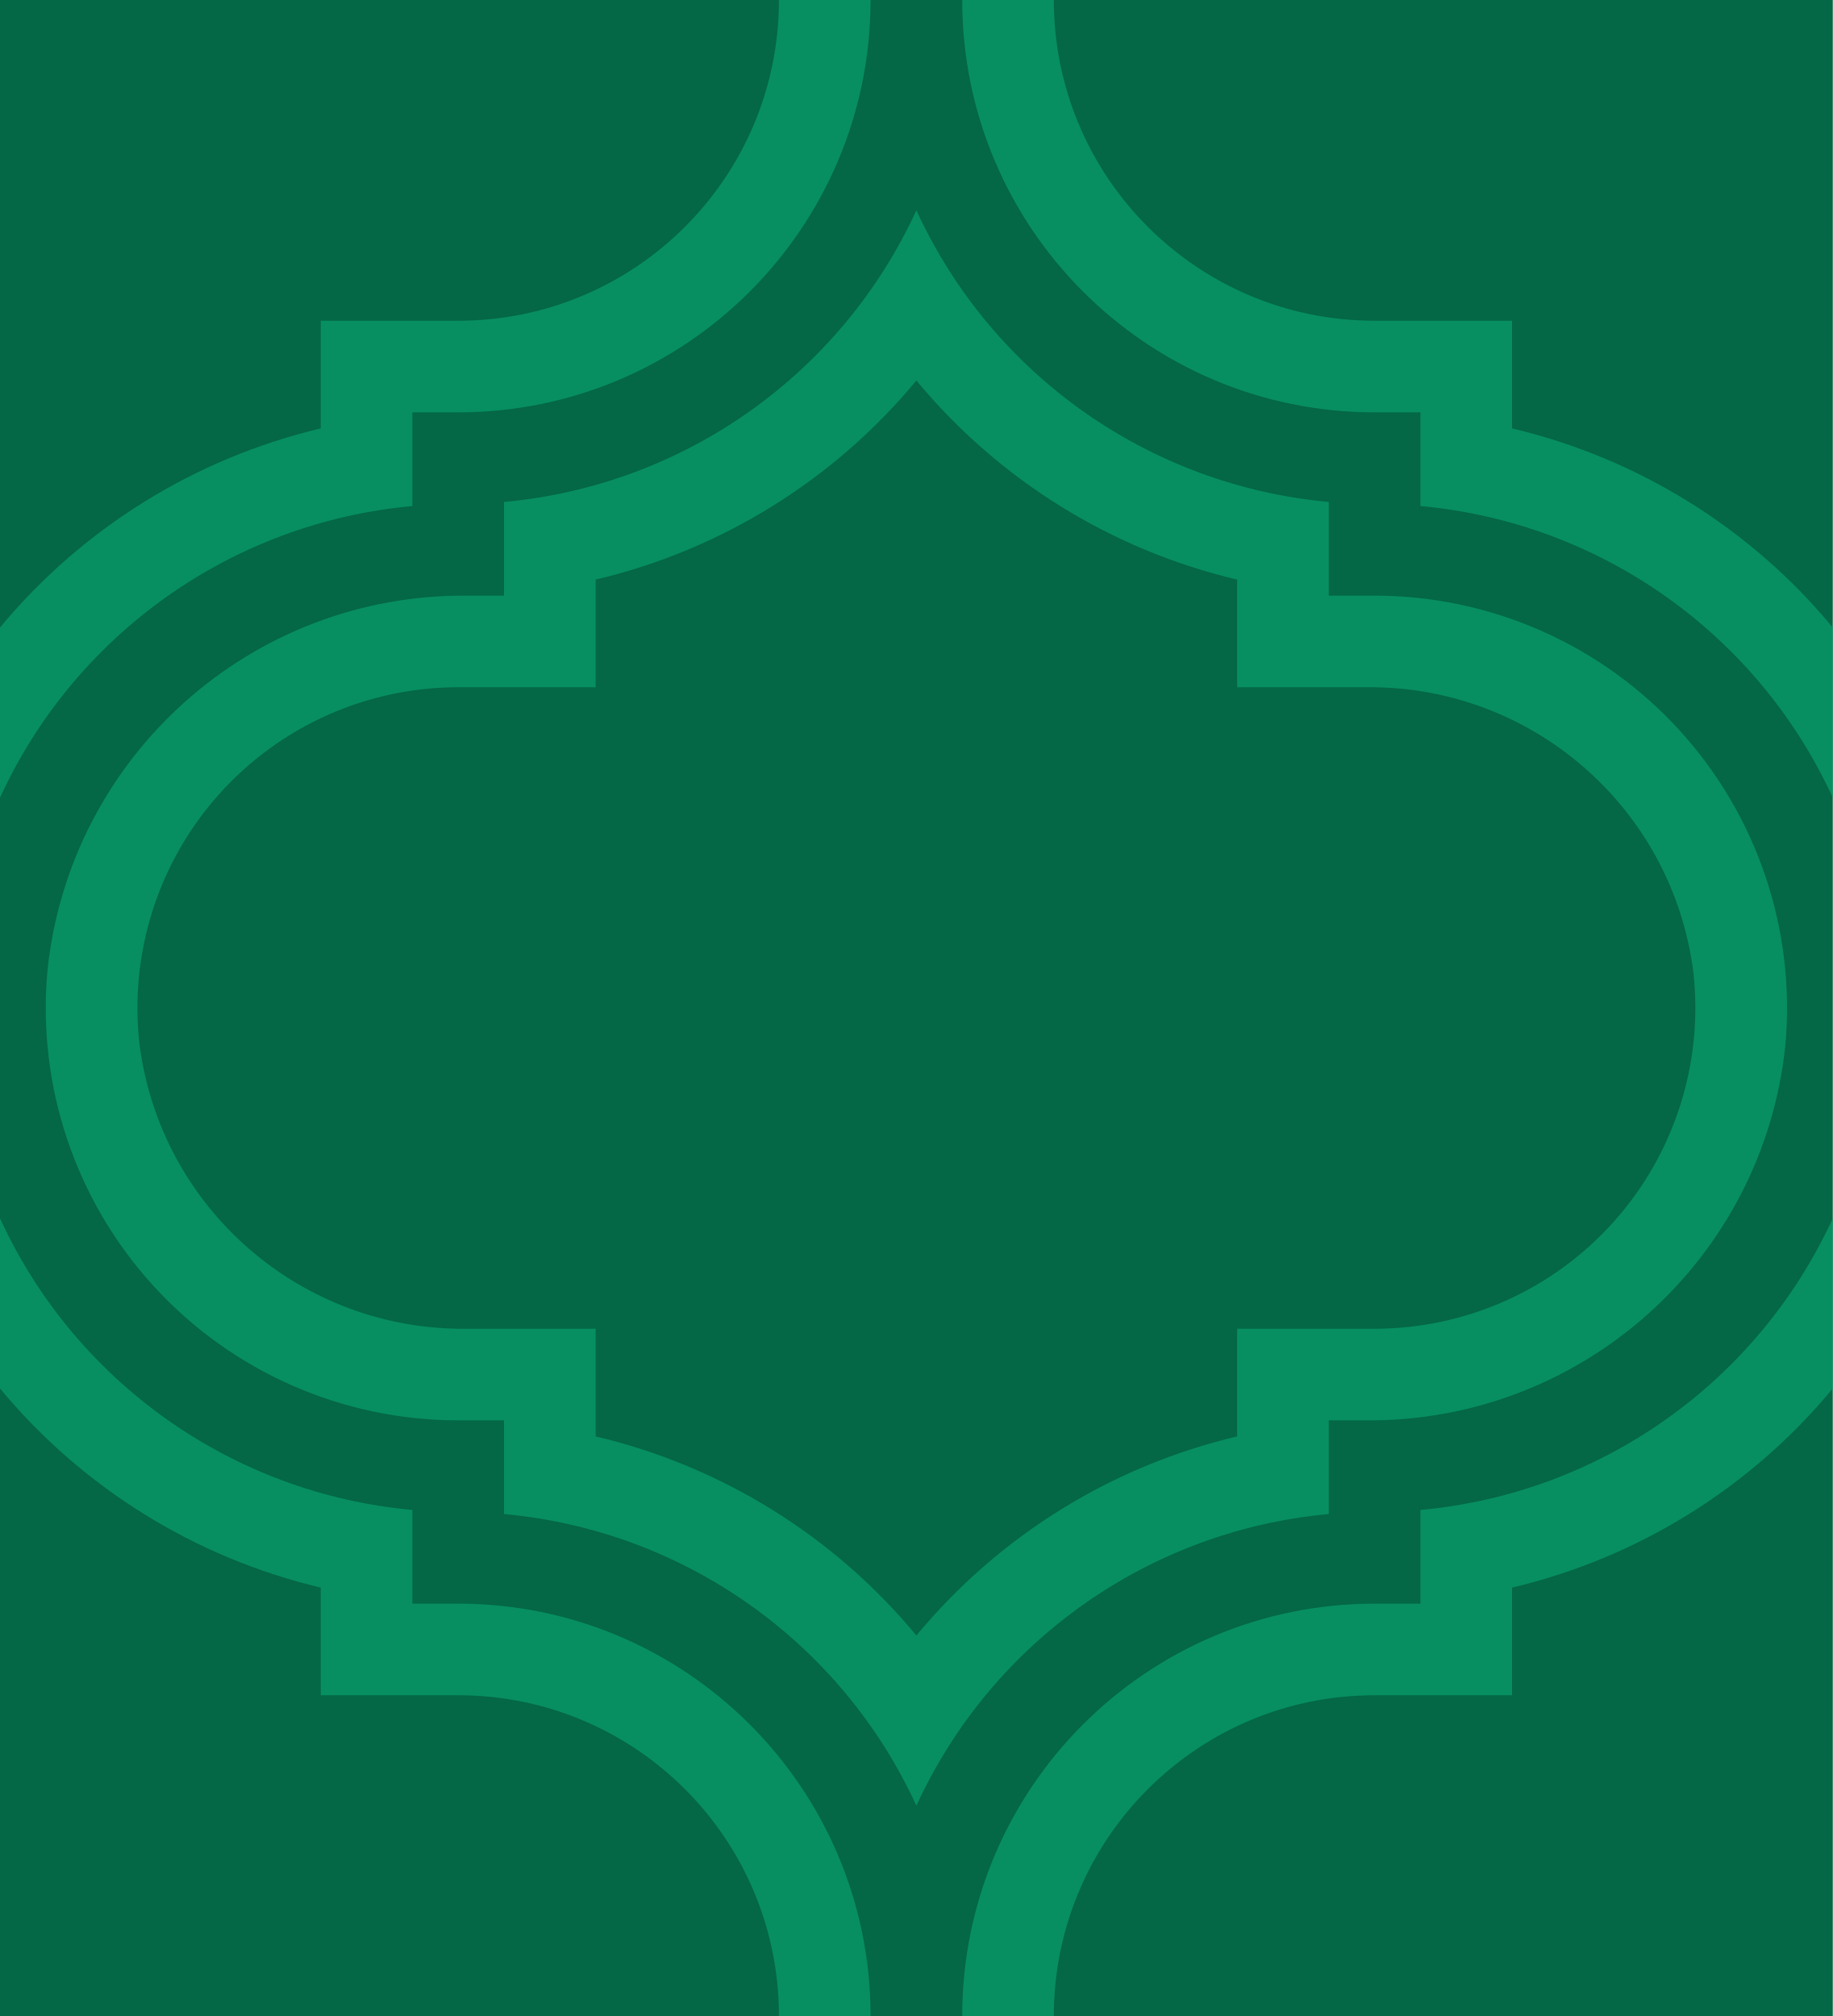
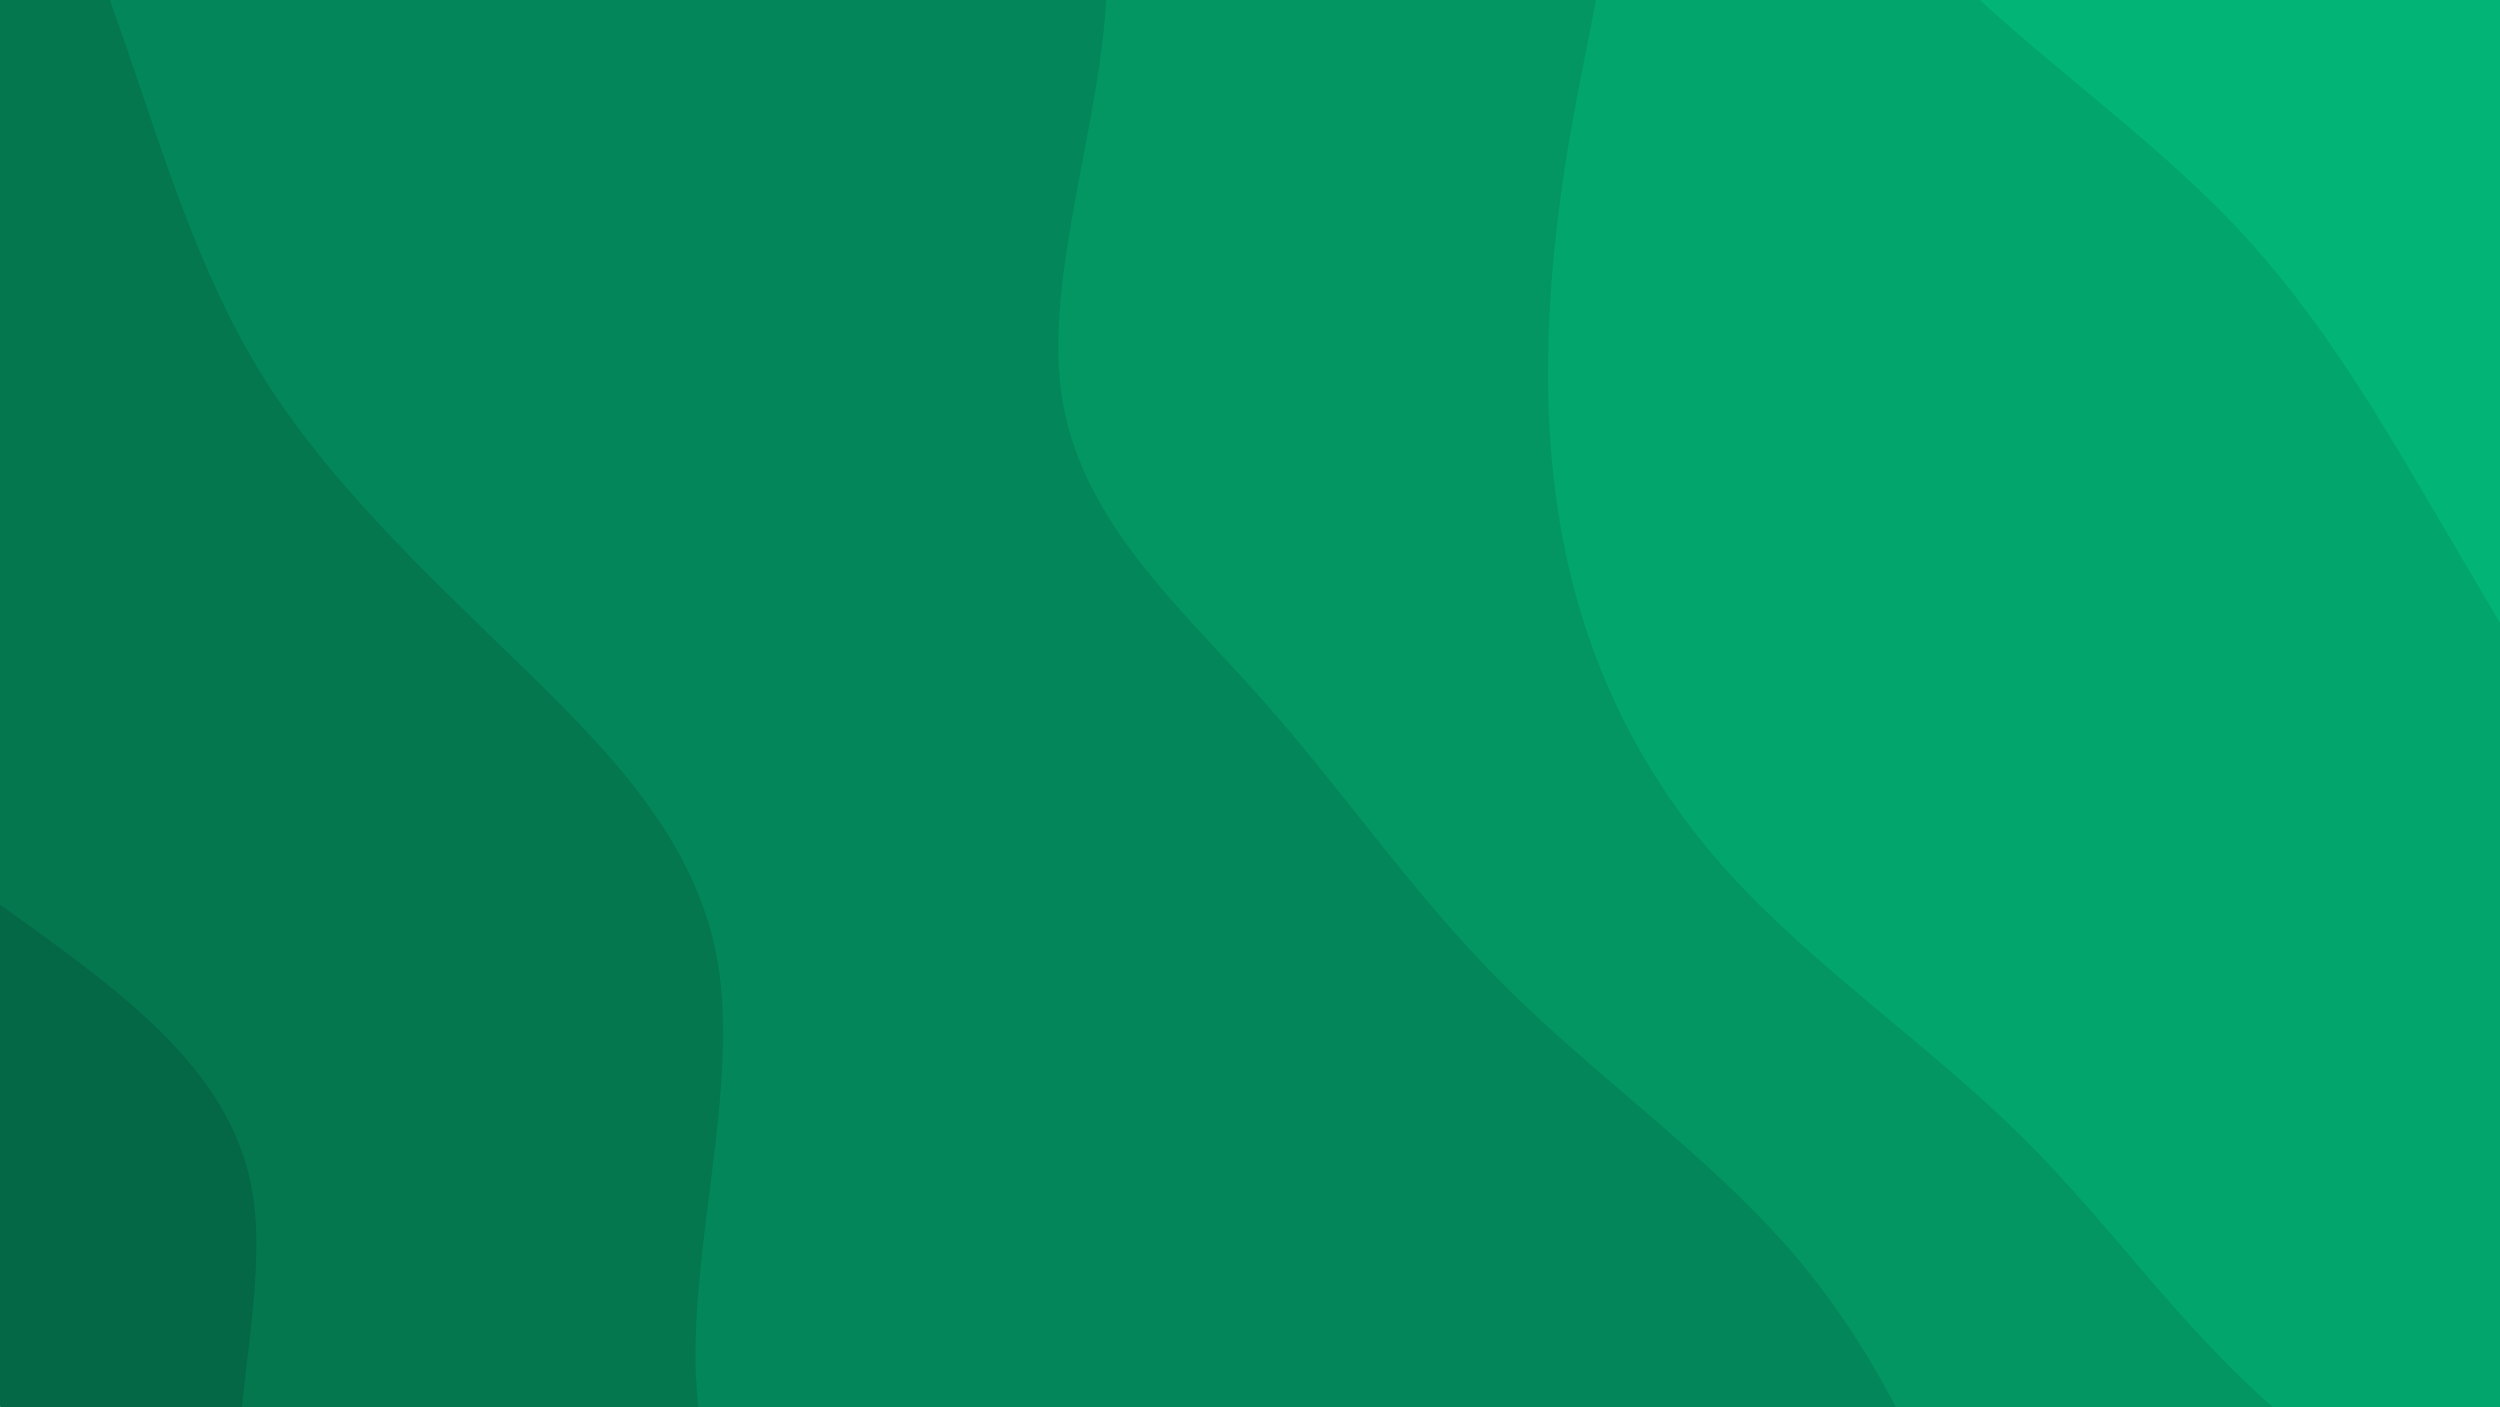
- <svg xmlns="http://www.w3.org/2000/svg" viewBox="0 0 80 88" width="80" height="88">
-   <rect style="fill:#046745;width:100%;height:100%;" />
-   <path style="fill:#089f6c;opacity:0.7;" d="M22,21.91V26H20.41A18.26,18.26,0,0,0,2.07,42.37,18,18,0,0,0,20,62h2v4.09A22,22,0,0,1,40,78.82,22,22,0,0,1,58,66.09V62h1.59A18.26,18.26,0,0,0,77.93,45.63,18,18,0,0,0,60,26H58V21.91A22,22,0,0,1,40,9.18,22,22,0,0,1,22,21.91ZM54,58v4.7a25.91,25.91,0,0,0-14,8.69A25.91,25.91,0,0,0,26,62.7V58H20.37A14.23,14.23,0,0,1,6.09,45.59,14,14,0,0,1,20,30h6V25.3a25.91,25.91,0,0,0,14-8.69A25.91,25.91,0,0,0,54,25.3V30h5.63A14.23,14.23,0,0,1,73.91,42.41,14,14,0,0,1,60,58ZM42,88A18,18,0,0,1,60,70h2V65.91A22,22,0,0,0,80,53.18v7.43A25.91,25.91,0,0,1,66,69.3V74H60A14,14,0,0,0,46,88Zm-4,0A18,18,0,0,0,20,70H18V65.91A22,22,0,0,1,0,53.18v7.43A26,26,0,0,0,14,69.3V74h6A14,14,0,0,1,34,88ZM42,0A18,18,0,0,0,60,18h2v4.09A22,22,0,0,1,80,34.82V27.39A25.91,25.91,0,0,0,66,18.7V14H60A14,14,0,0,1,46,0ZM0,34.82A22,22,0,0,1,18,22.09V18h2A18,18,0,0,0,38,0H34A14,14,0,0,1,20,14H14v4.7A26,26,0,0,0,0,27.39v7.43Z" />
+ <svg xmlns="http://www.w3.org/2000/svg" viewBox="0 0 1920 1080">
+   <g transform="           rotate(244 960 540)           translate(-994.7781 -559.5627)           scale(2.036227)         ">
+     <rect width="1920" height="1080" fill="rgb(4, 103, 69)" />
+     <g transform="translate(0, 0)">
+       <path fill="rgb(4, 119, 79)" fill-opacity="1" d="M0,211.766L22.857,210.045C45.714,208.324,91.429,204.882,137.143,204.349C182.857,203.815,228.571,206.19,274.286,206.457C320,206.724,365.714,204.883,411.429,181.91C457.143,158.936,502.857,114.83,548.571,111.105C594.286,107.38,640,144.036,685.714,132.802C731.429,121.567,777.143,62.441,822.857,59.088C868.571,55.735,914.286,108.155,960,121.211C1005.714,134.268,1051.429,107.962,1097.143,83.613C1142.857,59.265,1188.571,36.873,1234.286,48.431C1280,59.99,1325.714,105.497,1371.429,113.703C1417.143,121.909,1462.857,92.812,1508.571,78.248C1554.286,63.685,1600,63.654,1645.714,84.765C1691.429,105.875,1737.143,148.126,1782.857,170.818C1828.571,193.51,1874.286,196.643,1897.143,198.209L1920,199.776L1920,1080L1897.143,1080C1874.286,1080,1828.571,1080,1782.857,1080C1737.143,1080,1691.429,1080,1645.714,1080C1600,1080,1554.286,1080,1508.571,1080C1462.857,1080,1417.143,1080,1371.429,1080C1325.714,1080,1280,1080,1234.286,1080C1188.571,1080,1142.857,1080,1097.143,1080C1051.429,1080,1005.714,1080,960,1080C914.286,1080,868.571,1080,822.857,1080C777.143,1080,731.429,1080,685.714,1080C640,1080,594.286,1080,548.571,1080C502.857,1080,457.143,1080,411.429,1080C365.714,1080,320,1080,274.286,1080C228.571,1080,182.857,1080,137.143,1080C91.429,1080,45.714,1080,22.857,1080L0,1080Z" />
+     </g>
+     <g transform="translate(0, 216)">
+       <path fill="rgb(3, 134, 89)" fill-opacity="1" d="M0,35.349L22.857,40.169C45.714,44.99,91.429,54.631,137.143,75.764C182.857,96.896,228.571,129.519,274.286,152.598C320,175.676,365.714,189.21,411.429,180.309C457.143,171.407,502.857,140.071,548.571,108.188C594.286,76.304,640,43.874,685.714,26.019C731.429,8.164,777.143,4.885,822.857,24.647C868.571,44.41,914.286,87.215,960,100.669C1005.714,114.124,1051.429,98.228,1097.143,81.706C1142.857,65.185,1188.571,48.037,1234.286,43.353C1280,38.669,1325.714,46.447,1371.429,51.965C1417.143,57.483,1462.857,60.739,1508.571,79.834C1554.286,98.928,1600,133.861,1645.714,157.65C1691.429,181.439,1737.143,194.085,1782.857,201.671C1828.571,209.256,1874.286,211.781,1897.143,213.044L1920,214.306L1920,864L1897.143,864C1874.286,864,1828.571,864,1782.857,864C1737.143,864,1691.429,864,1645.714,864C1600,864,1554.286,864,1508.571,864C1462.857,864,1417.143,864,1371.429,864C1325.714,864,1280,864,1234.286,864C1188.571,864,1142.857,864,1097.143,864C1051.429,864,1005.714,864,960,864C914.286,864,868.571,864,822.857,864C777.143,864,731.429,864,685.714,864C640,864,594.286,864,548.571,864C502.857,864,457.143,864,411.429,864C365.714,864,320,864,274.286,864C228.571,864,182.857,864,137.143,864C91.429,864,45.714,864,22.857,864L0,864Z" />
+     </g>
+     <g transform="translate(0, 432)">
+       <path fill="rgb(3, 150, 98)" fill-opacity="1" d="M0,119.09L22.857,109.707C45.714,100.325,91.429,81.56,137.143,65.182C182.857,48.804,228.571,34.813,274.286,55.484C320,76.155,365.714,131.487,411.429,163.3C457.143,195.113,502.857,203.408,548.571,207.849C594.286,212.29,640,212.879,685.714,200.569C731.429,188.259,777.143,163.051,822.857,147.31C868.571,131.569,914.286,125.295,960,112.475C1005.714,99.655,1051.429,80.29,1097.143,95.586C1142.857,110.882,1188.571,160.839,1234.286,181.672C1280,202.506,1325.714,194.215,1371.429,191.858C1417.143,189.501,1462.857,193.078,1508.571,188.928C1554.286,184.778,1600,172.902,1645.714,143.273C1691.429,113.645,1737.143,66.265,1782.857,71.939C1828.571,77.613,1874.286,136.34,1897.143,165.704L1920,195.068L1920,648L1897.143,648C1874.286,648,1828.571,648,1782.857,648C1737.143,648,1691.429,648,1645.714,648C1600,648,1554.286,648,1508.571,648C1462.857,648,1417.143,648,1371.429,648C1325.714,648,1280,648,1234.286,648C1188.571,648,1142.857,648,1097.143,648C1051.429,648,1005.714,648,960,648C914.286,648,868.571,648,822.857,648C777.143,648,731.429,648,685.714,648C640,648,594.286,648,548.571,648C502.857,648,457.143,648,411.429,648C365.714,648,320,648,274.286,648C228.571,648,182.857,648,137.143,648C91.429,648,45.714,648,22.857,648L0,648Z" />
+     </g>
+     <g transform="translate(0, 648)">
+       <path fill="rgb(2, 165, 108)" fill-opacity="1" d="M0,98.942L22.857,87.717C45.714,76.492,91.429,54.041,137.143,53.578C182.857,53.116,228.571,74.641,274.286,104.636C320,134.631,365.714,173.096,411.429,175.404C457.143,177.711,502.857,143.859,548.571,123.912C594.286,103.964,640,97.92,685.714,81.858C731.429,65.796,777.143,39.716,822.857,26.367C868.571,13.018,914.286,12.4,960,24.143C1005.714,35.885,1051.429,59.988,1097.143,92.654C1142.857,125.321,1188.571,166.55,1234.286,180.531C1280,194.511,1325.714,181.241,1371.429,151.53C1417.143,121.819,1462.857,75.666,1508.571,81.344C1554.286,87.023,1600,144.534,1645.714,153.517C1691.429,162.501,1737.143,122.957,1782.857,113.69C1828.571,104.422,1874.286,125.43,1897.143,135.934L1920,146.439L1920,432L1897.143,432C1874.286,432,1828.571,432,1782.857,432C1737.143,432,1691.429,432,1645.714,432C1600,432,1554.286,432,1508.571,432C1462.857,432,1417.143,432,1371.429,432C1325.714,432,1280,432,1234.286,432C1188.571,432,1142.857,432,1097.143,432C1051.429,432,1005.714,432,960,432C914.286,432,868.571,432,822.857,432C777.143,432,731.429,432,685.714,432C640,432,594.286,432,548.571,432C502.857,432,457.143,432,411.429,432C365.714,432,320,432,274.286,432C228.571,432,182.857,432,137.143,432C91.429,432,45.714,432,22.857,432L0,432Z" />
+     </g>
+     <g transform="translate(0, 864)">
+       <path fill="rgb(2, 181, 118)" fill-opacity="1" d="M0,91.179L22.857,102.553C45.714,113.926,91.429,136.673,137.143,147.738C182.857,158.803,228.571,158.186,274.286,147.573C320,136.96,365.714,116.352,411.429,110.405C457.143,104.458,502.857,113.173,548.571,117.433C594.286,121.693,640,121.498,685.714,119.379C731.429,117.259,777.143,113.215,822.857,109.666C868.571,106.117,914.286,103.064,960,88.535C1005.714,74.007,1051.429,48.003,1097.143,32.475C1142.857,16.947,1188.571,11.895,1234.286,19.109C1280,26.324,1325.714,45.805,1371.429,58.053C1417.143,70.3,1462.857,75.313,1508.571,76.449C1554.286,77.585,1600,74.844,1645.714,81.247C1691.429,87.65,1737.143,103.196,1782.857,114.399C1828.571,125.601,1874.286,132.46,1897.143,135.889L1920,139.318L1920,216L1897.143,216C1874.286,216,1828.571,216,1782.857,216C1737.143,216,1691.429,216,1645.714,216C1600,216,1554.286,216,1508.571,216C1462.857,216,1417.143,216,1371.429,216C1325.714,216,1280,216,1234.286,216C1188.571,216,1142.857,216,1097.143,216C1051.429,216,1005.714,216,960,216C914.286,216,868.571,216,822.857,216C777.143,216,731.429,216,685.714,216C640,216,594.286,216,548.571,216C502.857,216,457.143,216,411.429,216C365.714,216,320,216,274.286,216C228.571,216,182.857,216,137.143,216C91.429,216,45.714,216,22.857,216L0,216Z" />
+     </g>
+   </g>
</svg>
